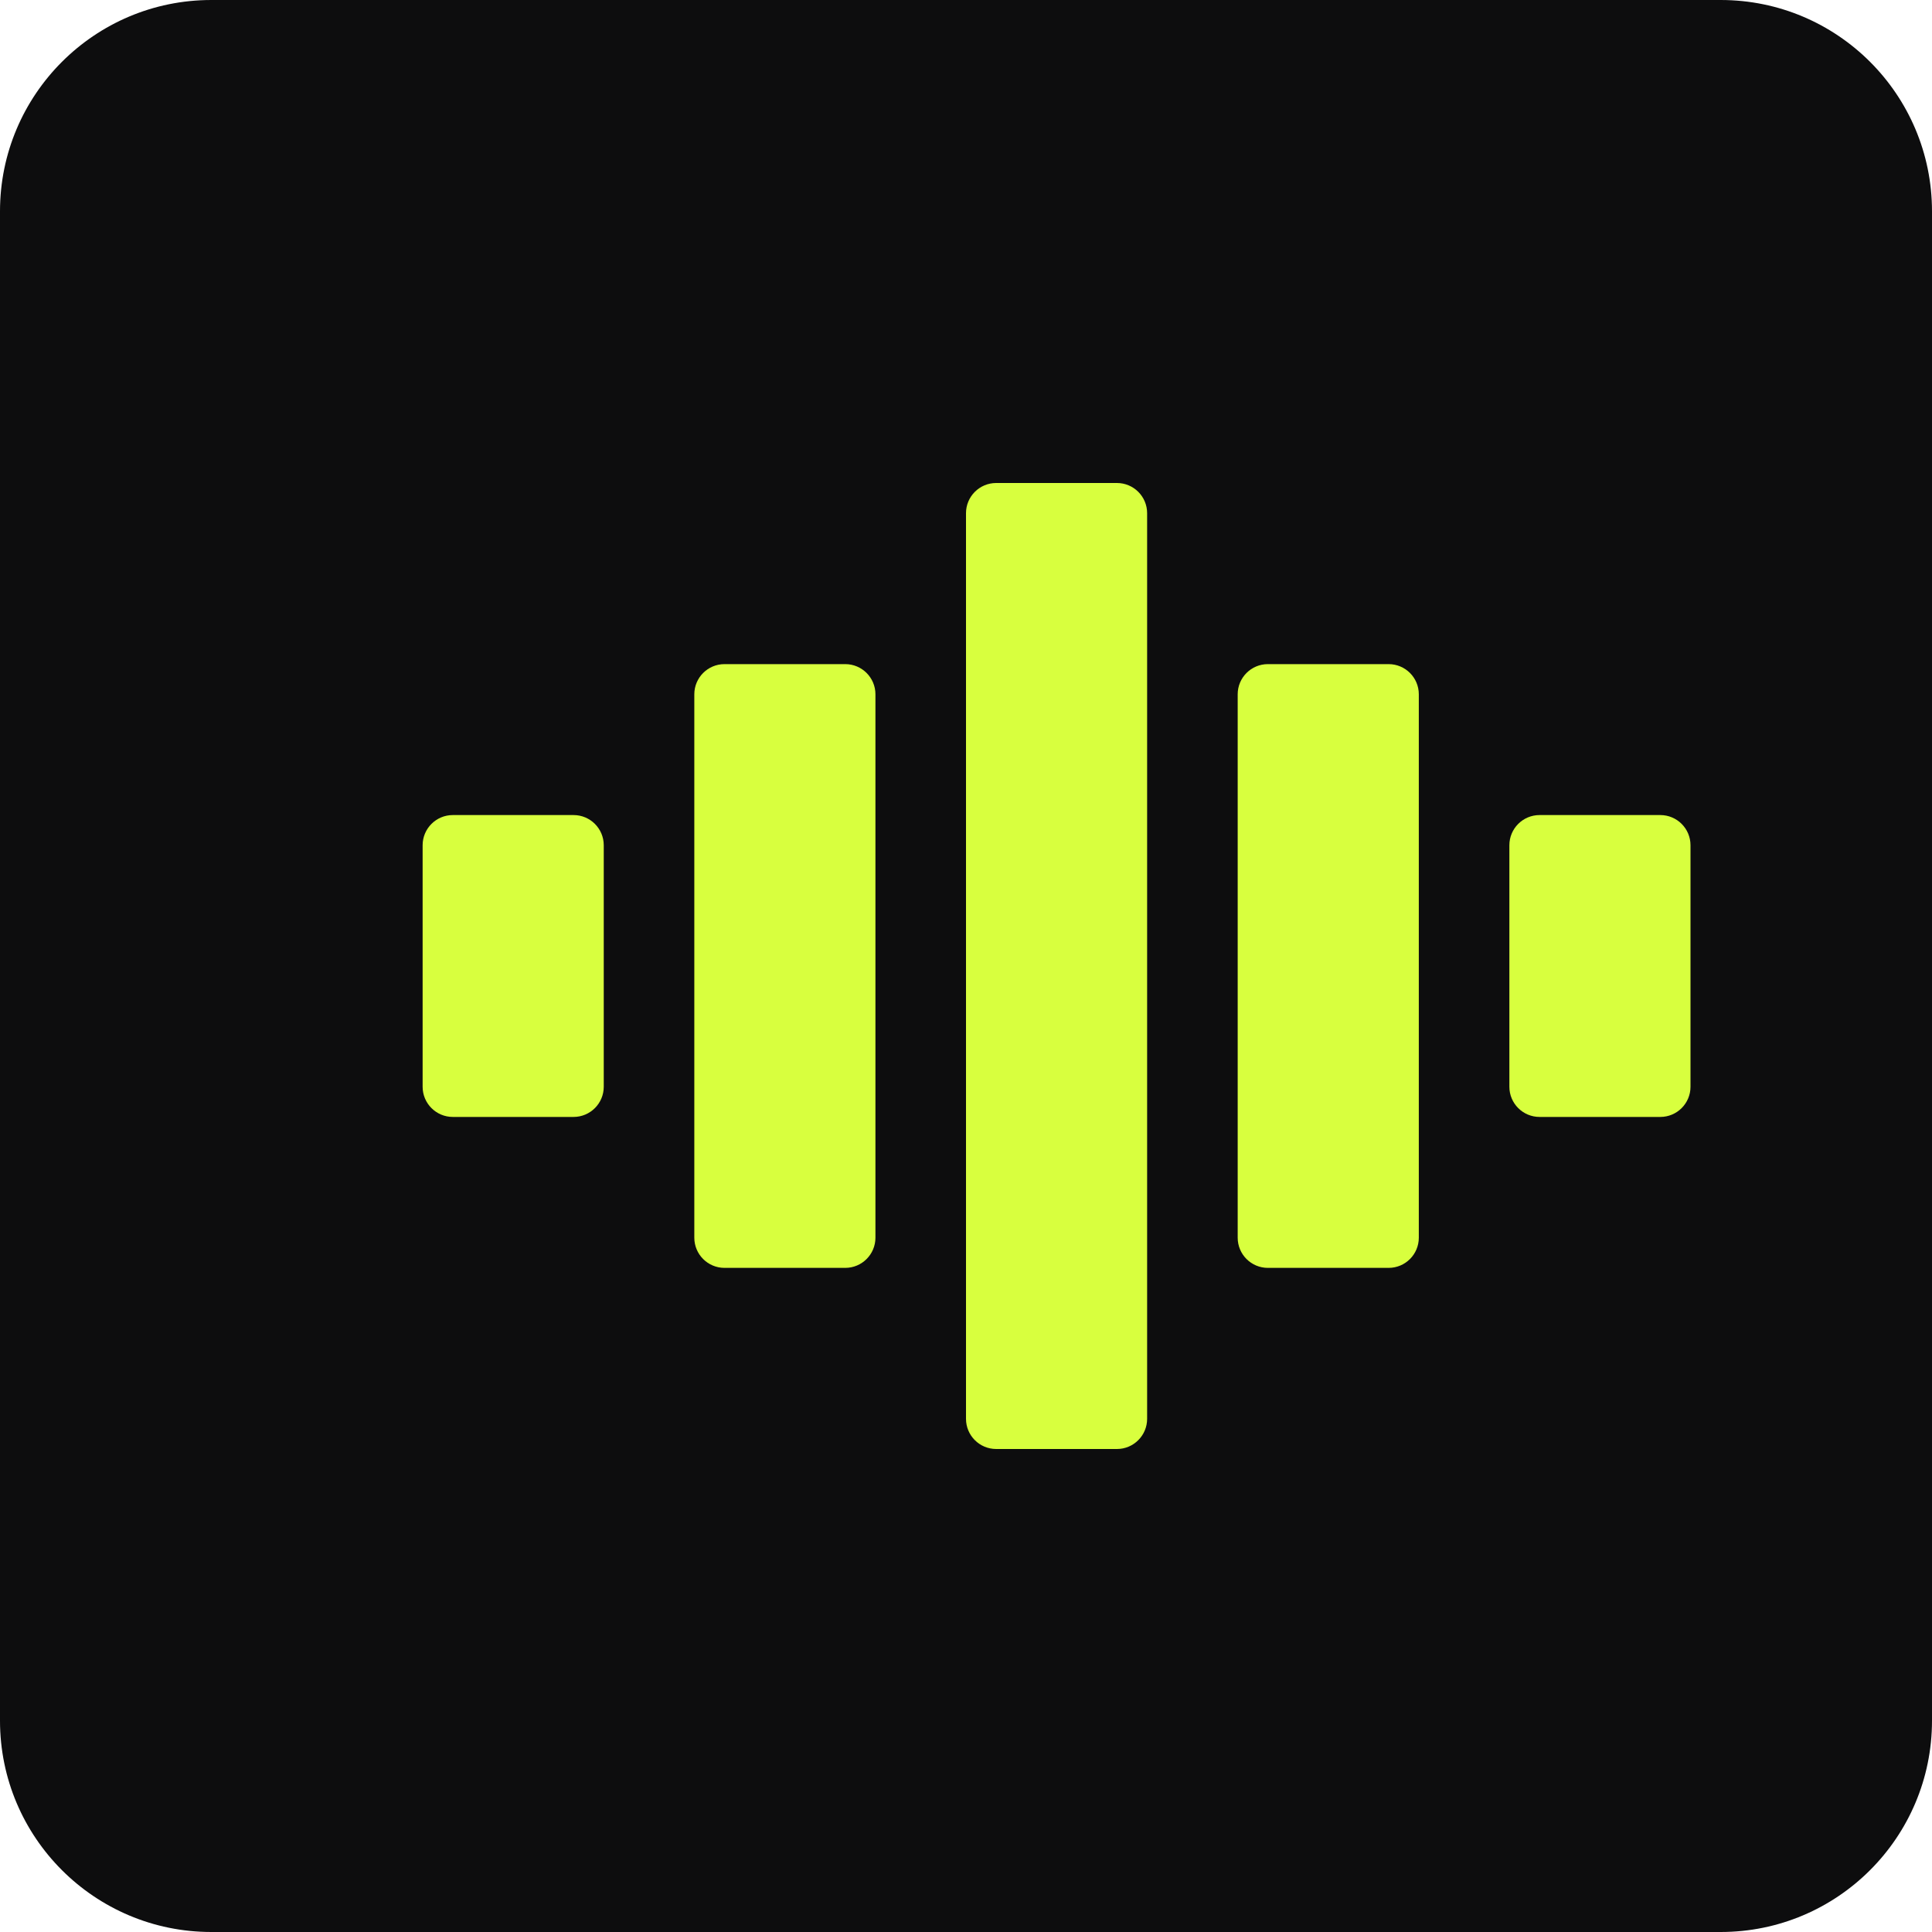
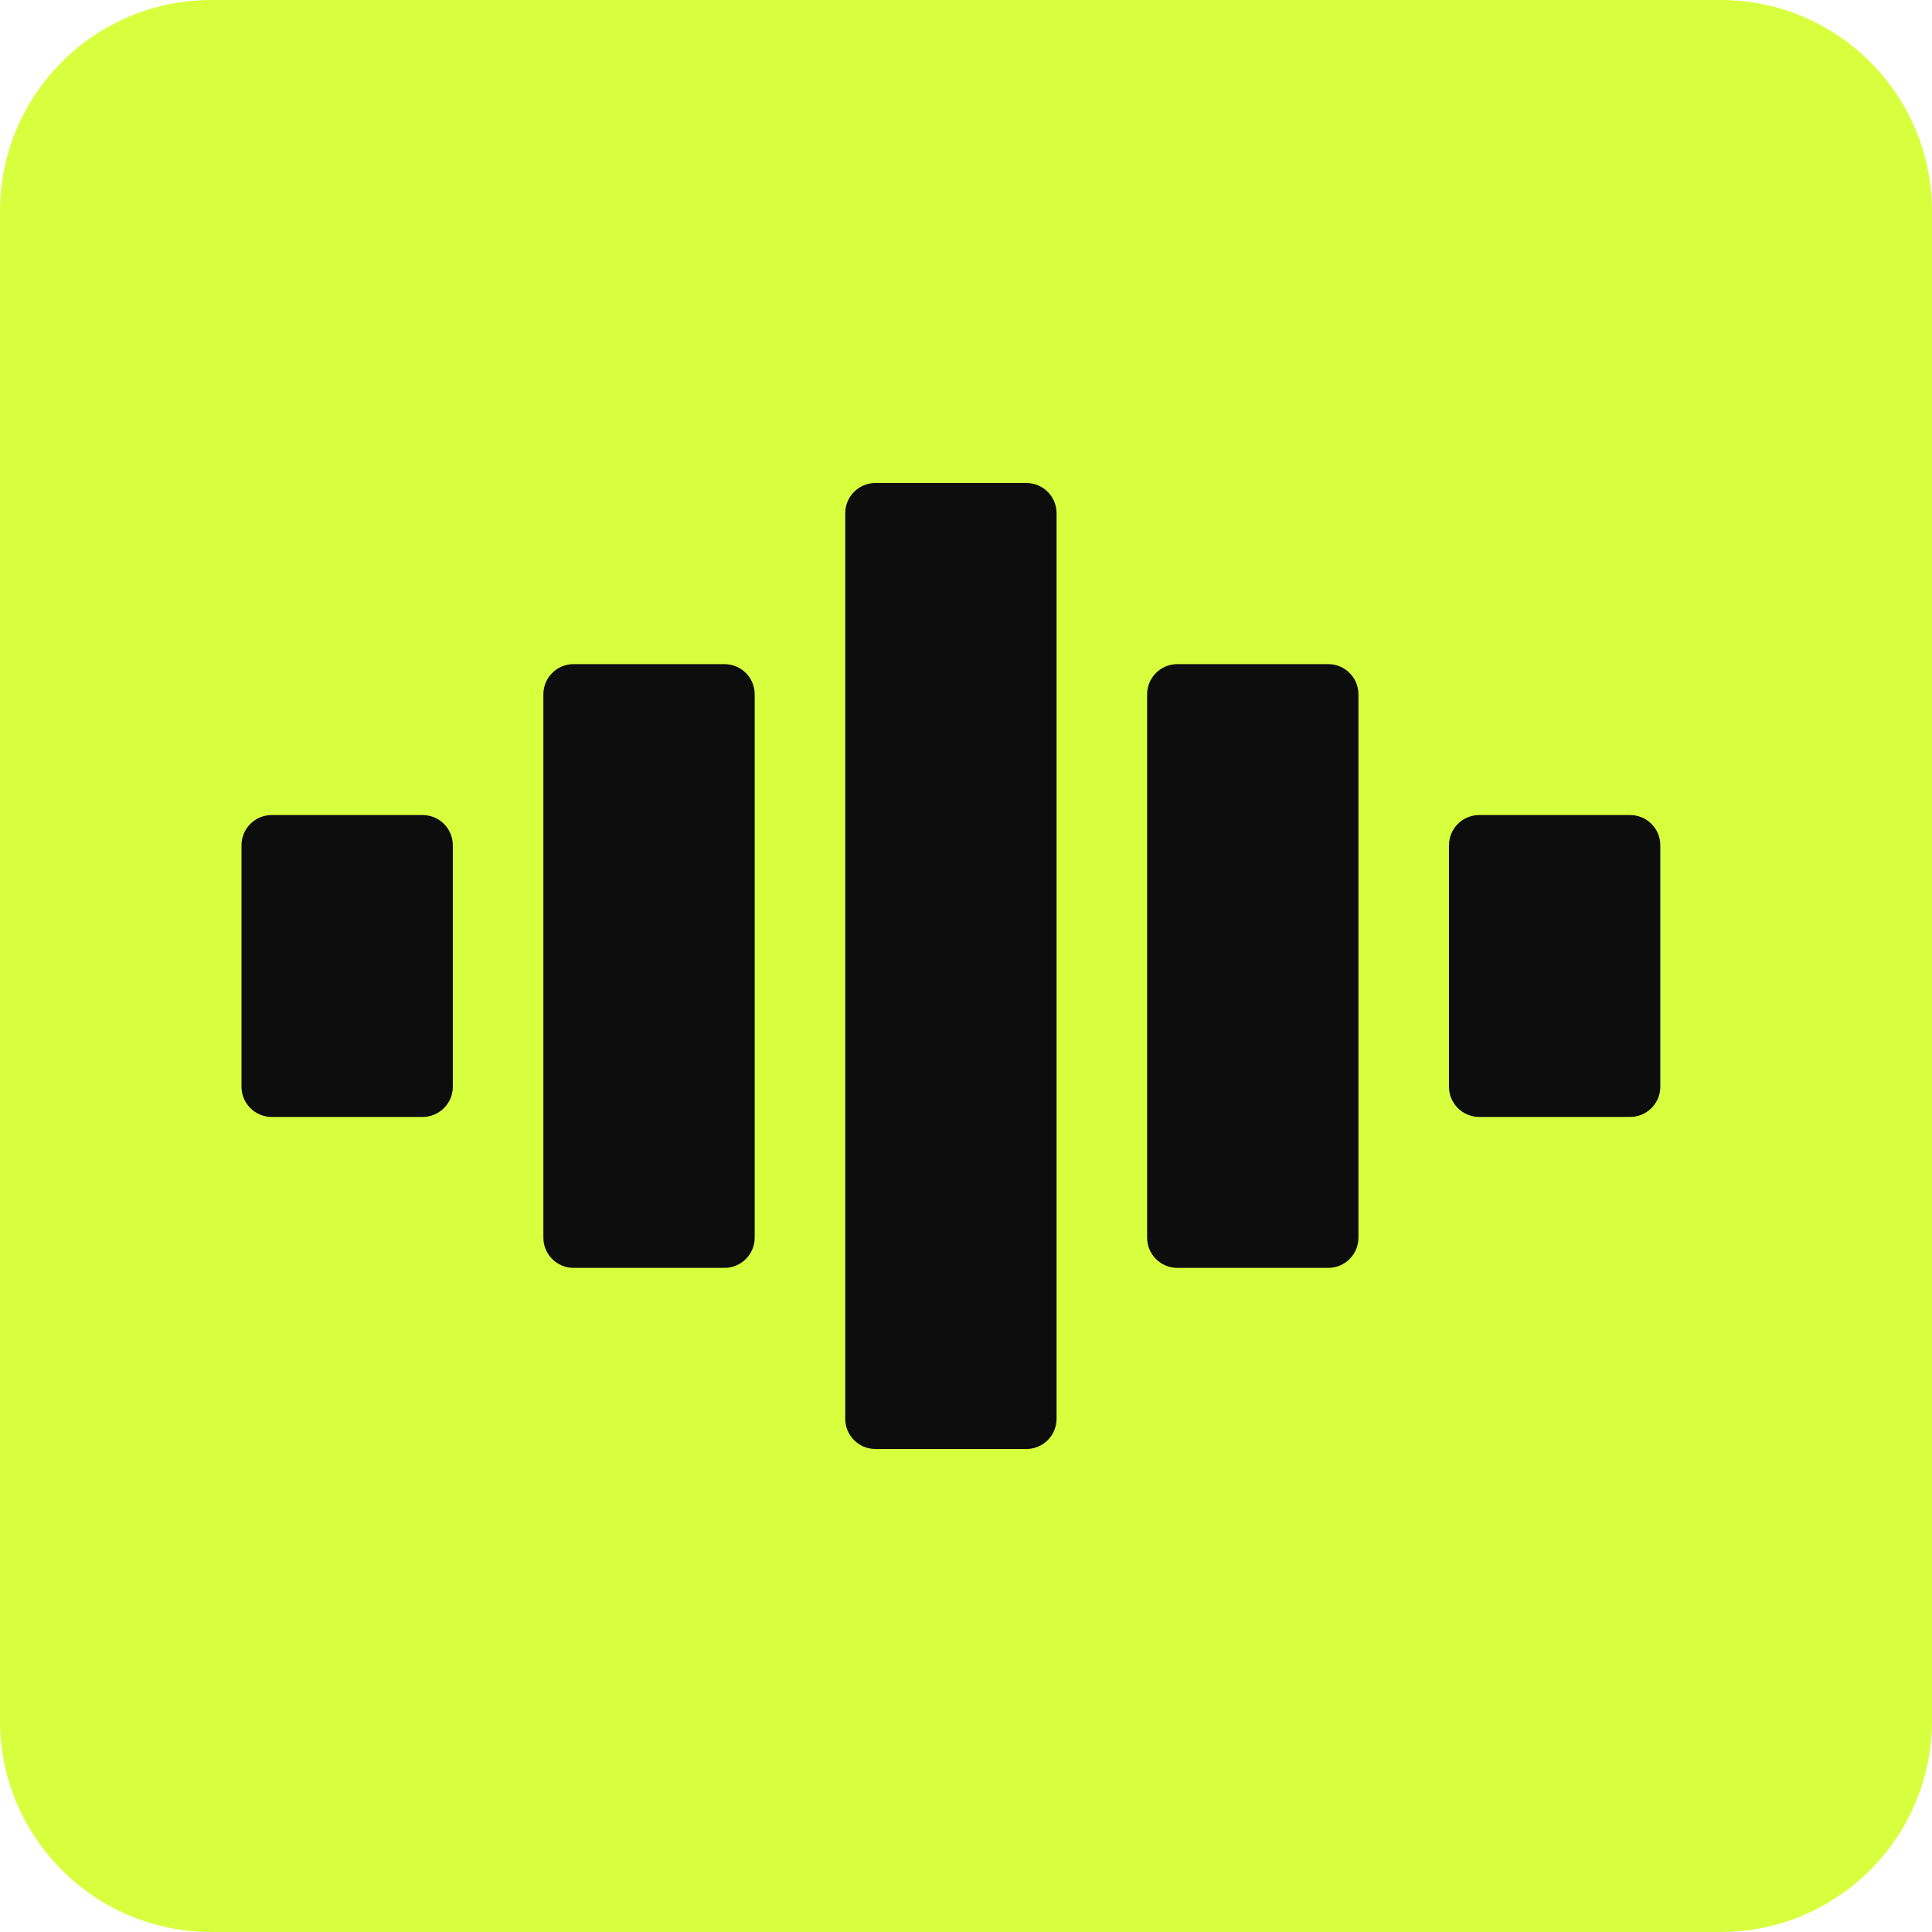
<svg xmlns="http://www.w3.org/2000/svg" viewBox="0 0 64 64">
-   <rect width="64" height="64" rx="7" fill="#0d0d0e" />
-   <g fill="#d8ff3e">
-     <rect x="14" y="27" width="6" height="10" rx="1" />
-     <rect x="23" y="22" width="6" height="20" rx="1" />
-     <rect x="32" y="16" width="6" height="32" rx="1" />
-     <rect x="41" y="22" width="6" height="20" rx="1" />
-     <rect x="50" y="27" width="6" height="10" rx="1" />
+   <rect width="64" height="64" rx="7" fill="#d8ff3e" />
+   <g fill="#0d0d0e">
+     <rect x="8" y="27" width="7" height="10" rx="1" />
+     <rect x="18" y="22" width="7" height="20" rx="1" />
+     <rect x="28" y="16" width="7" height="32" rx="1" />
+     <rect x="38" y="22" width="7" height="20" rx="1" />
+     <rect x="48" y="27" width="7" height="10" rx="1" />
  </g>
</svg>
